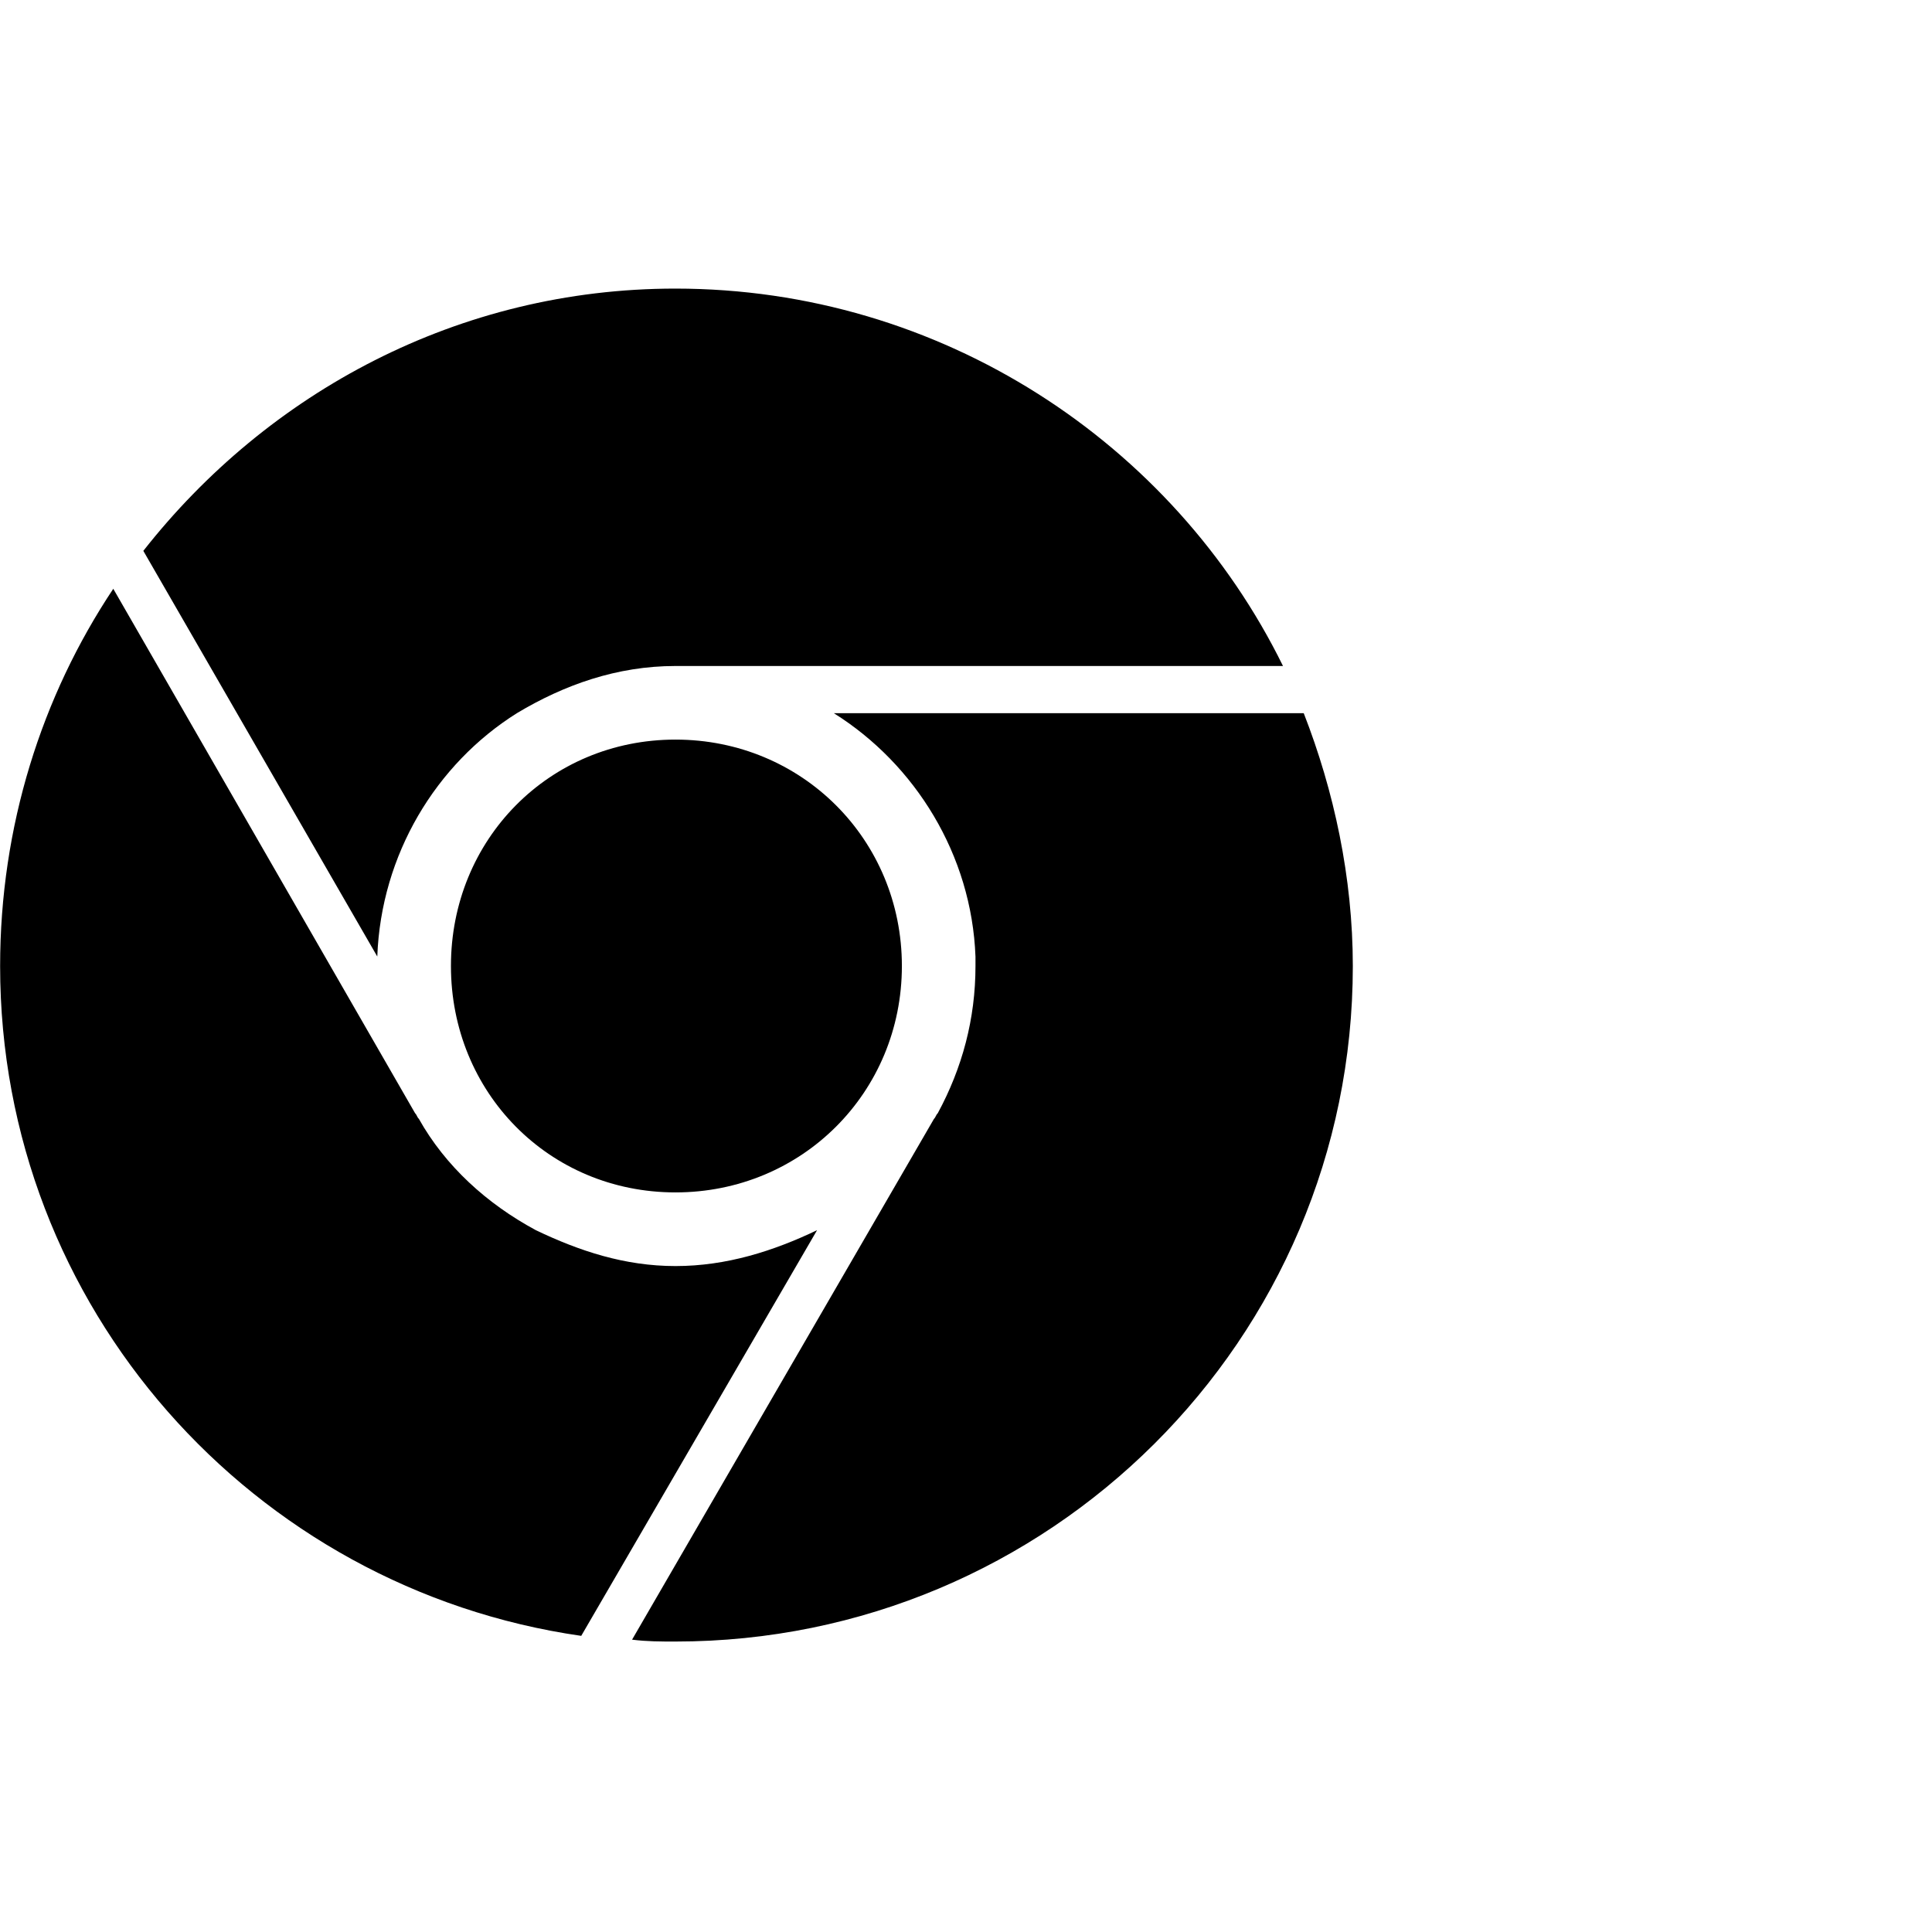
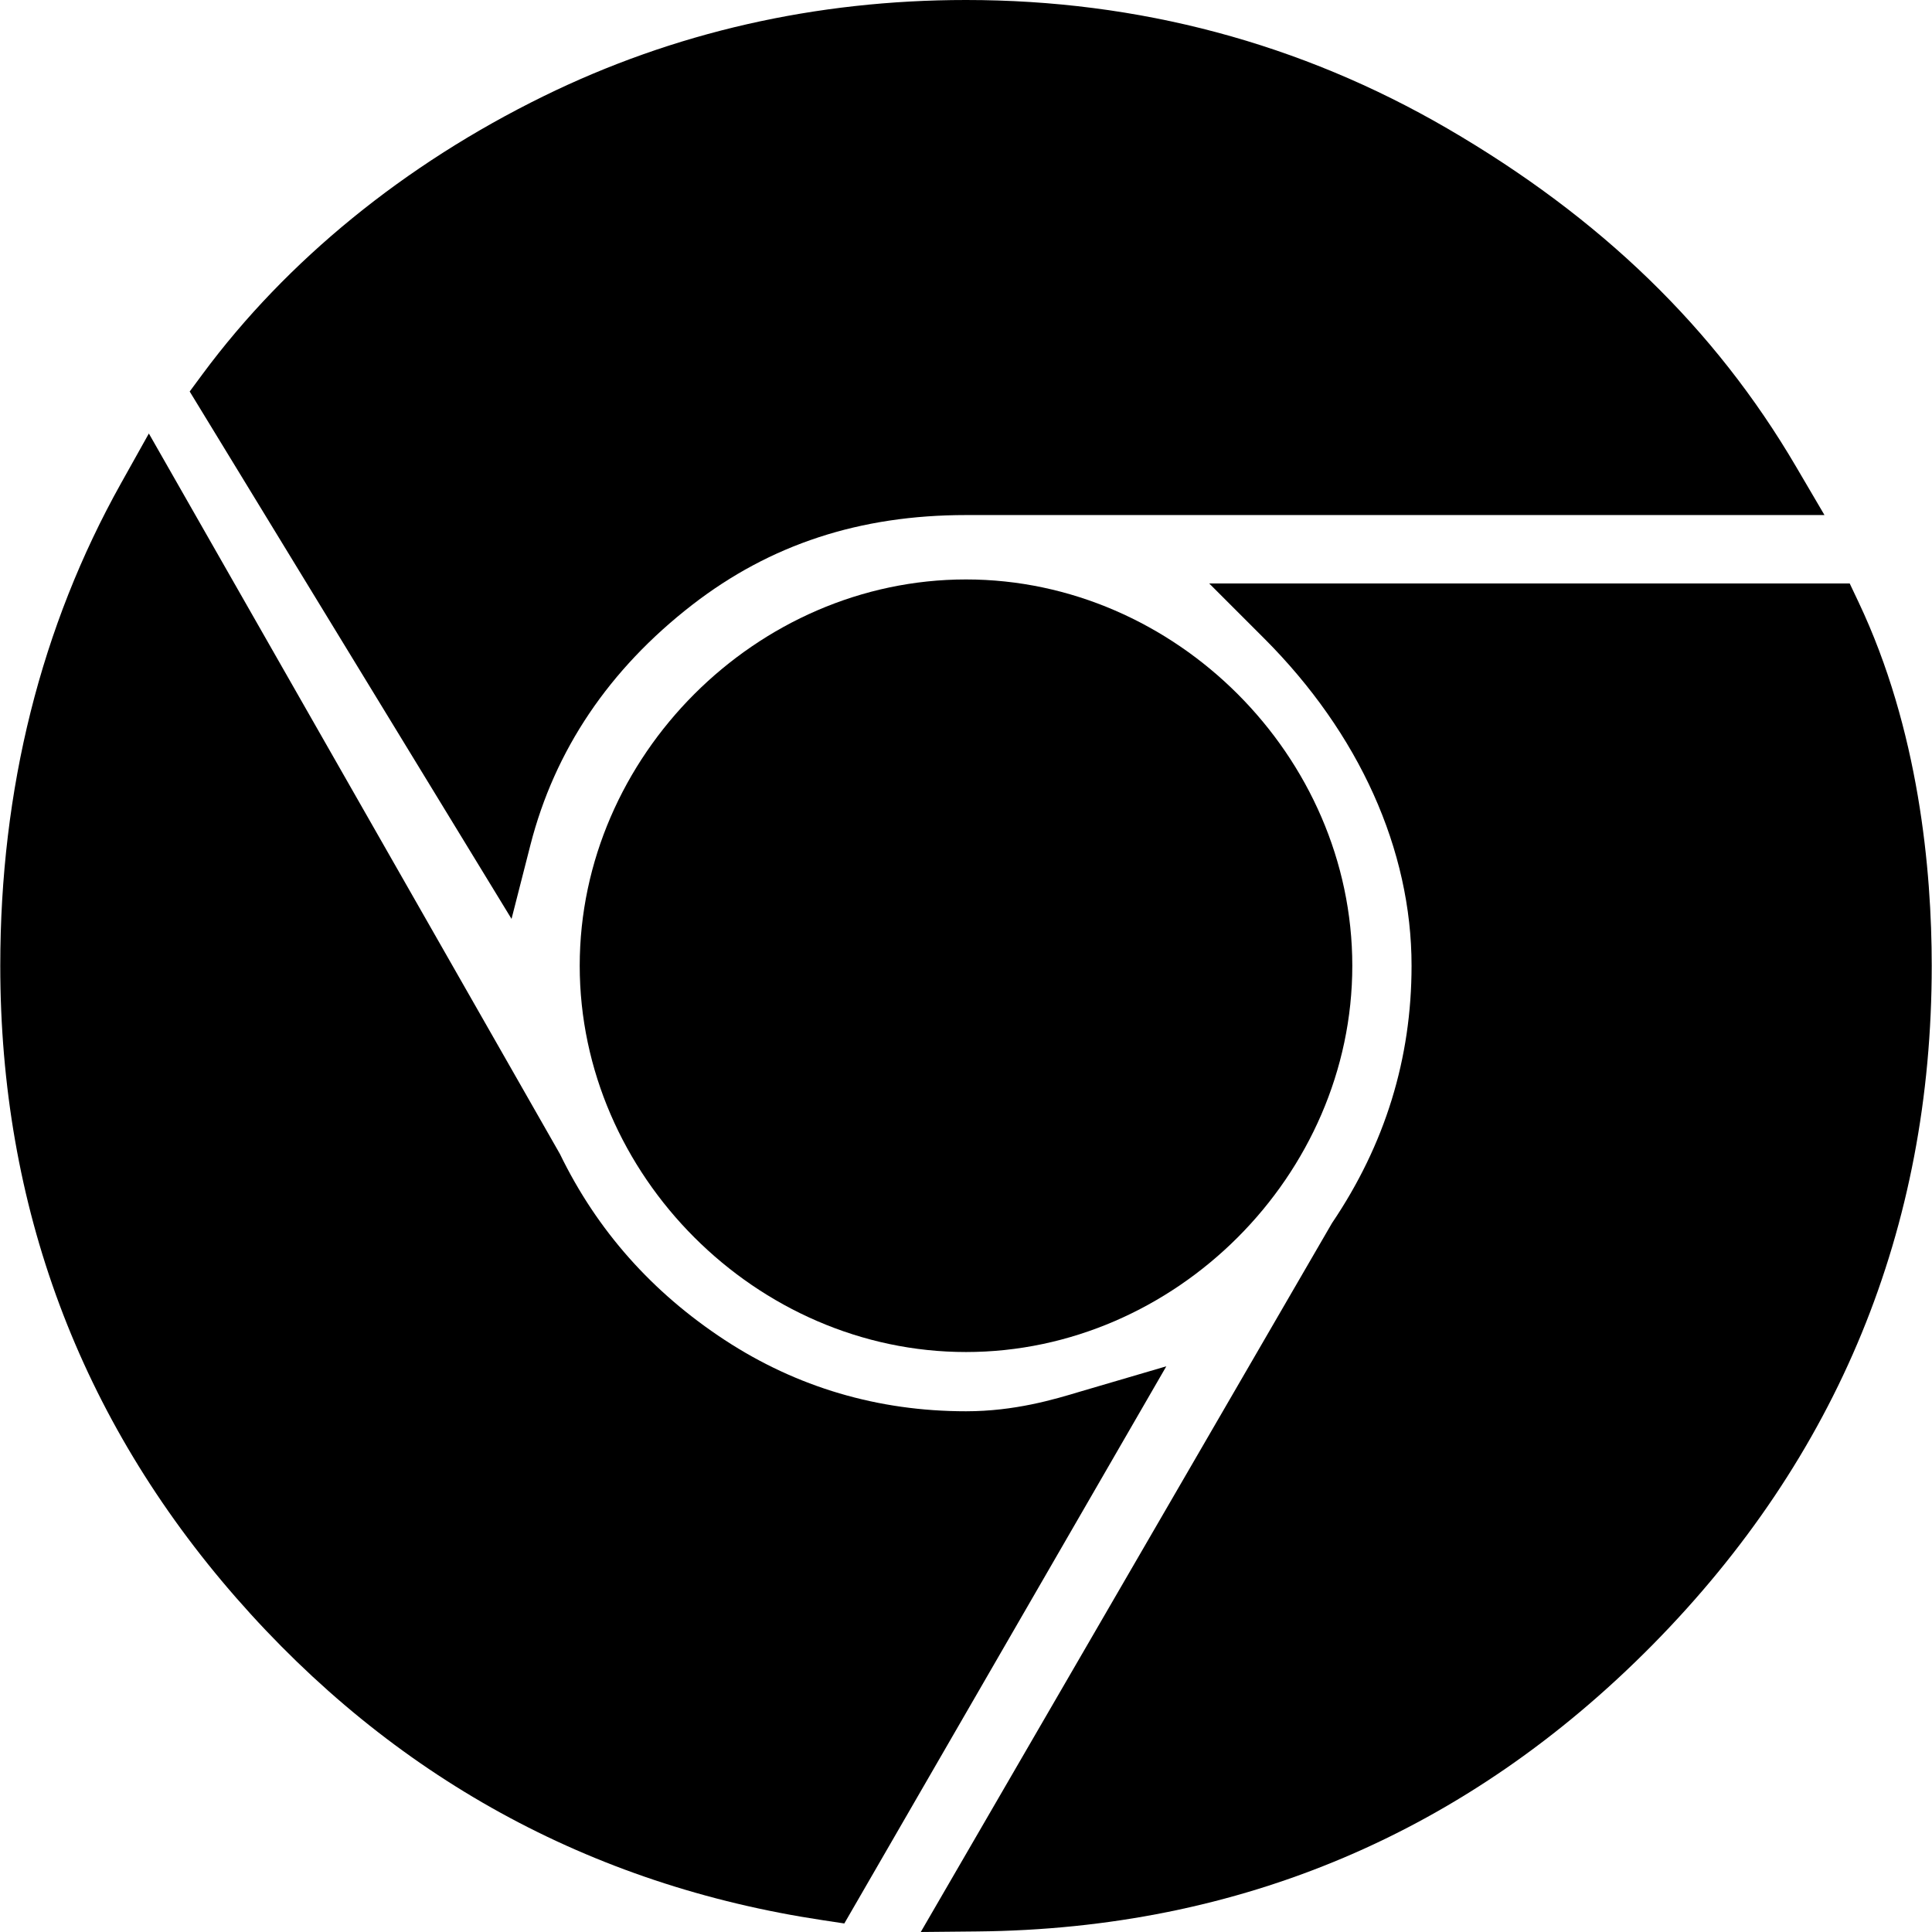
- <svg xmlns="http://www.w3.org/2000/svg" fill="#000000" width="800px" height="800px" viewBox="0 0 32 32" version="1.1">
-   <path d="M21.25 11.031h-10.063c-0.969 0-1.844 0.313-2.625 0.781-1.344 0.844-2.25 2.344-2.313 4.031l-3.875-6.719c2.063-2.625 5.219-4.344 8.813-4.344 4.406 0 8.25 2.563 10.063 6.25zM1.875 9.75l5 8.688c0.031 0.031 0.031 0.063 0.063 0.094 0.438 0.781 1.125 1.406 1.938 1.844 0.719 0.344 1.469 0.594 2.313 0.594s1.625-0.25 2.344-0.594l-3.906 6.719c-5.438-0.781-9.625-5.438-9.625-11.094 0-2.313 0.688-4.469 1.875-6.25zM13.813 11.813h7.781c0.5 1.281 0.813 2.719 0.813 4.188 0 6.188-5.031 11.188-11.219 11.188-0.25 0-0.469 0-0.719-0.031l5-8.625c0.031-0.031 0.031-0.063 0.063-0.094 0.406-0.75 0.625-1.563 0.625-2.438v-0.156c-0.063-1.688-1-3.188-2.344-4.031zM7.469 16c0-2.094 1.625-3.75 3.719-3.75s3.75 1.656 3.75 3.75-1.656 3.75-3.75 3.75-3.719-1.656-3.719-3.75z" />
+ <svg xmlns="http://www.w3.org/2000/svg" fill="#000000" height="800px" width="800px" version="1.1" id="Layer_1" viewBox="0 0 503.747 503.747" xml:space="preserve">
+   <g>
+     <g>
+       <g>
+         <path d="M281.637,362.845c-6.782,2.04-17.047,5.128-29.763,5.128c-22.914,0-44.091-6.253-62.909-18.583     c-18.919-12.406-33.28-28.546-42.958-48.481L38.814,113.031l-7.252,12.968C10.671,163.375,0.07,205.703,0.07,251.808     c0,62.657,20.69,118.104,61.499,164.788c40.775,46.634,92.227,74.928,152.92,84.069l5.657,0.856l83.96-145.274L281.637,362.845z" />
+         <path d="M138.303,220.311c6.329-24.744,20.514-45.803,42.169-62.59c20.354-15.763,43.713-23.426,71.403-23.426h223.836     l-7.42-12.641c-21.135-36.05-50.898-64.89-90.977-88.19C339.1,11.256,296.889,0,251.875,0c-39.172,0-76.246,8.444-110.189,25.105     c-36.184,17.744-66.921,42.781-88.87,72.435l-3.357,4.541l83.918,137.51L138.303,220.311z" />
+         <path d="M484.565,156.93l-2.275-4.801H315.286l14.328,14.328c24.786,24.794,38.434,55.095,38.434,85.345     c0,24.173-6.874,46.584-20.749,67.114L240.081,503.747l14.739-0.143c68.541-0.655,127.782-25.81,176.094-74.76     c48.279-48.951,72.763-108.519,72.763-177.043C503.677,226.906,500.361,190.235,484.565,156.93z" />
+         <path d="M151.155,251.804c0,54.599,46.122,100.721,100.721,100.721c54.599,0,100.721-46.122,100.721-100.721     s-46.122-100.721-100.721-100.721C197.277,151.083,151.155,197.205,151.155,251.804z" />
+       </g>
+     </g>
+   </g>
</svg>
